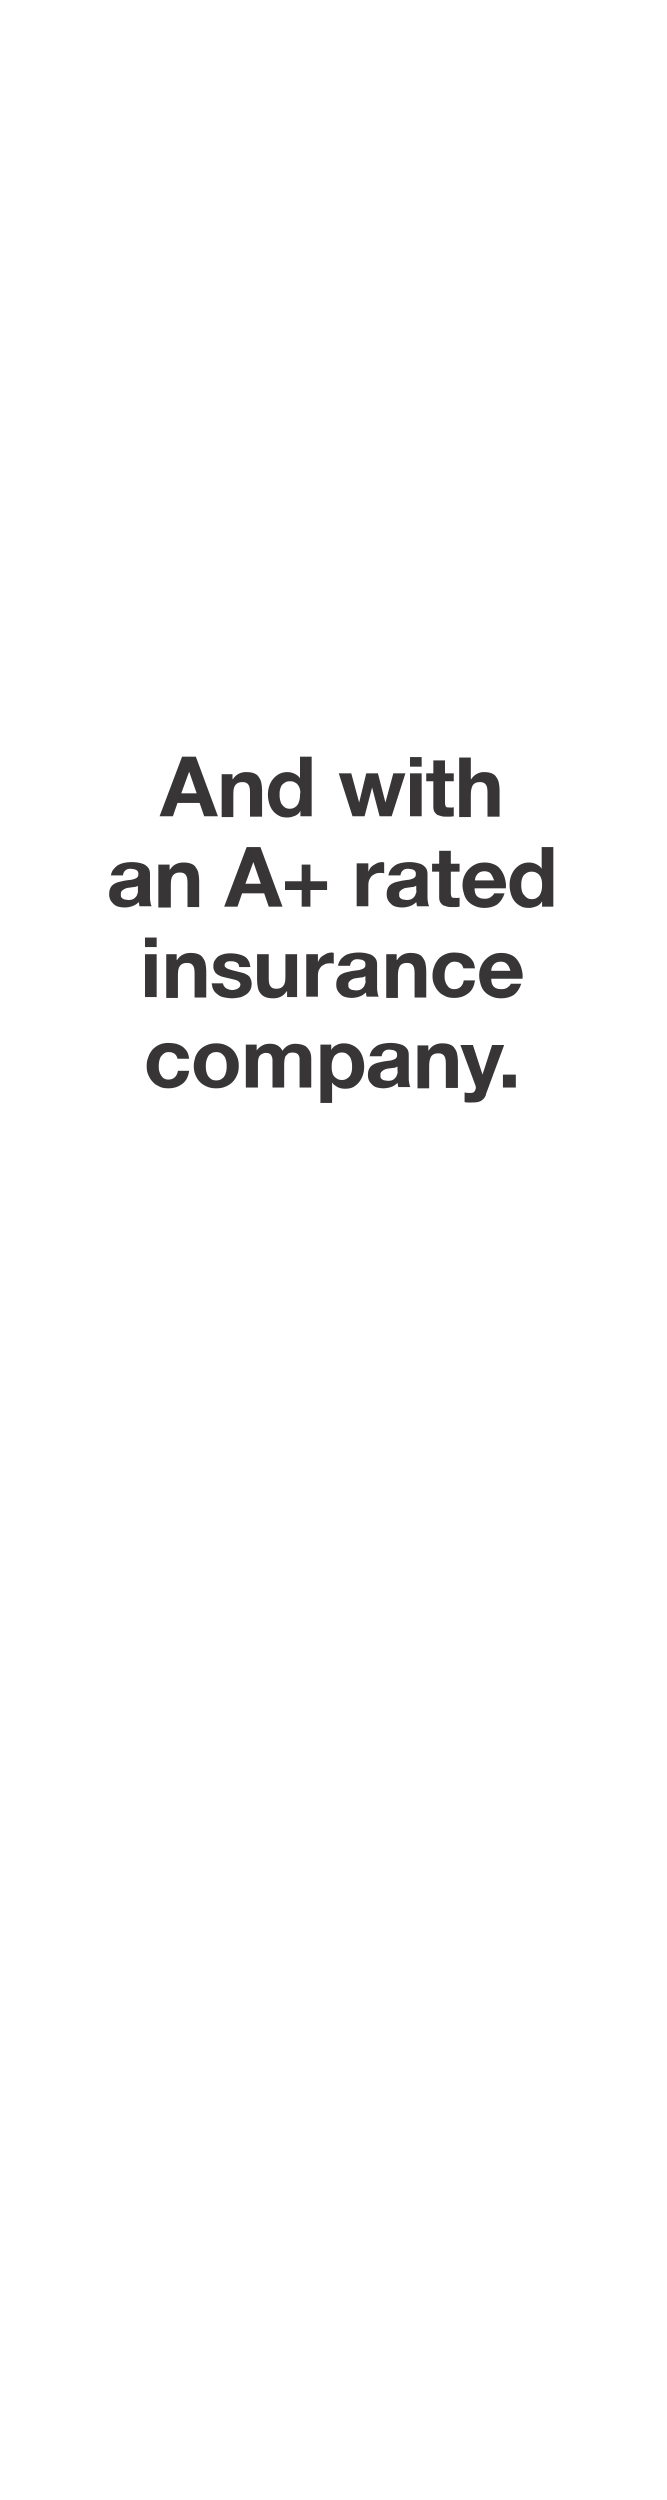
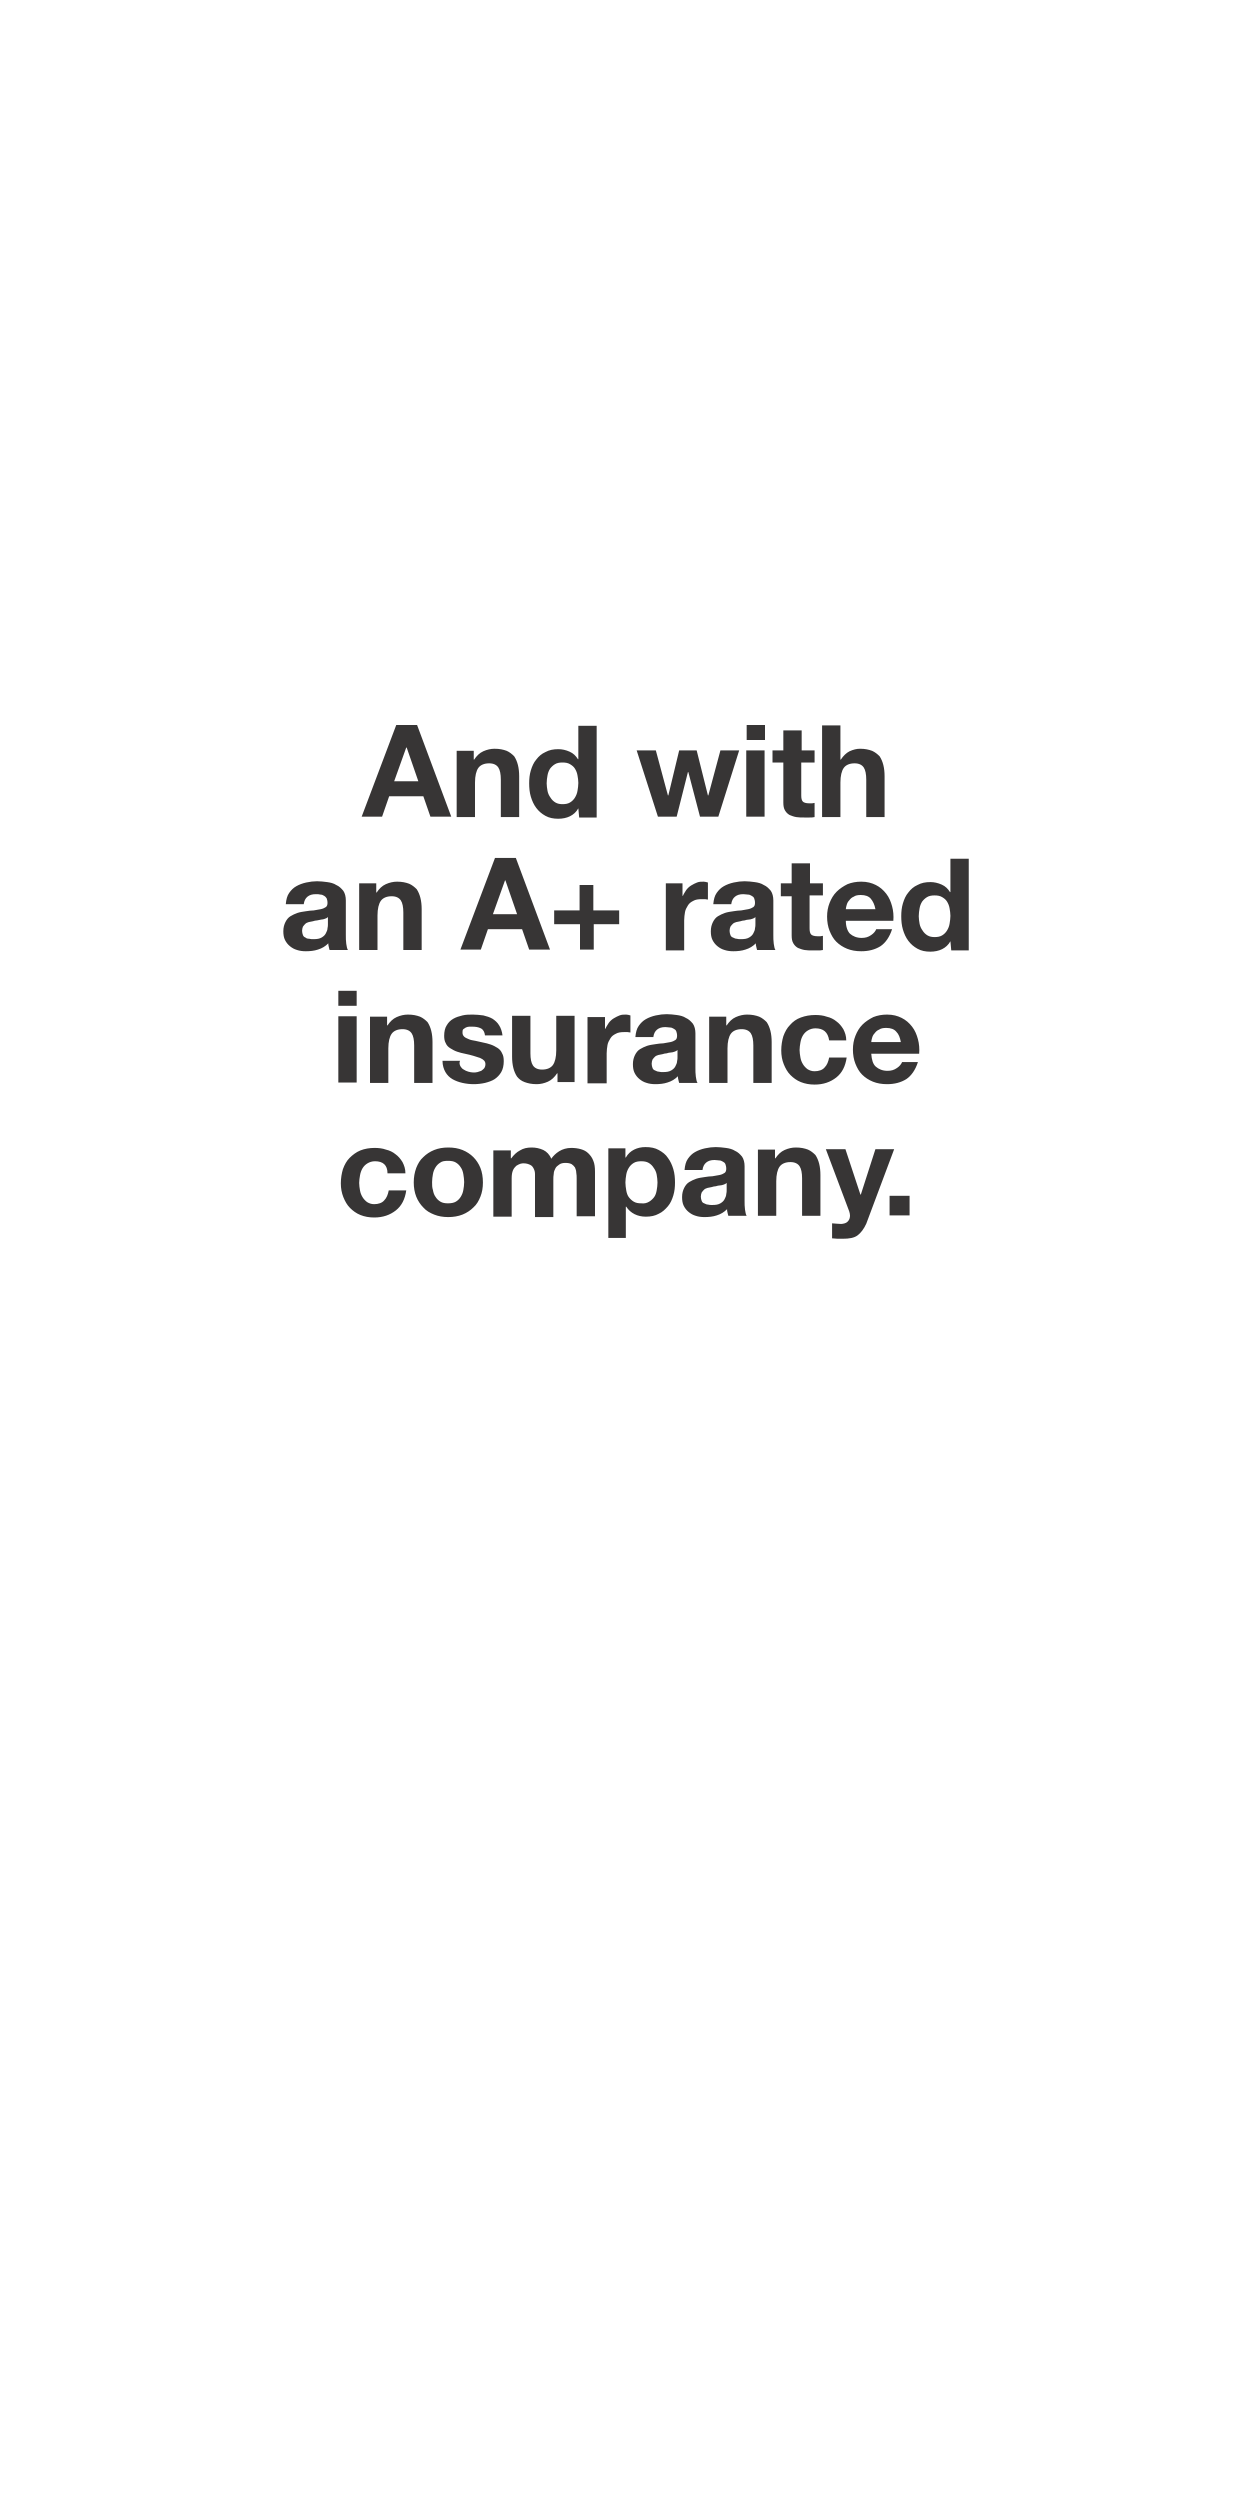
- <svg xmlns="http://www.w3.org/2000/svg" id="Layer_1" viewBox="0 0 160 600">
+ <svg xmlns="http://www.w3.org/2000/svg" id="Layer_1" viewBox="0 0 300 600">
  <style>.st0{fill:#373535}</style>
-   <path class="st0" d="M47 181.6l5.3 14.3H49l-1.1-3.2h-5.3l-1.1 3.2h-3.2l5.4-14.3H47zm.2 8.8l-1.8-5.2-1.9 5.2h3.7zM55.8 185.6v1.4h.1c.4-.6.8-1 1.4-1.3.6-.3 1.2-.4 1.8-.4.8 0 1.4.1 1.9.3.5.2.9.5 1.1.9.3.4.5.8.6 1.3s.2 1.1.2 1.8v6.4H60v-5.8c0-.9-.1-1.5-.4-1.9-.3-.4-.7-.6-1.4-.6-.8 0-1.3.2-1.7.7s-.5 1.2-.5 2.3v5.4h-2.8v-10.3h2.6zM72.1 194.6c-.3.6-.8 1-1.3 1.2-.5.2-1.1.4-1.8.4-.8 0-1.5-.1-2-.4-.6-.3-1.1-.7-1.5-1.2-.4-.5-.7-1.1-.9-1.8-.2-.7-.3-1.4-.3-2.1 0-.7.1-1.4.3-2 .2-.6.5-1.2.9-1.7s.9-.9 1.4-1.2c.6-.3 1.2-.5 2-.5.6 0 1.2.1 1.8.4.6.3 1 .6 1.3 1.1v-5.2h2.8v14.3h-2.7v-1.3zm-.1-5.1c-.1-.4-.2-.7-.4-1-.2-.3-.4-.5-.8-.7-.3-.2-.7-.3-1.2-.3s-.9.1-1.2.3c-.3.2-.6.4-.8.7s-.3.7-.4 1c-.1.4-.1.8-.1 1.2 0 .4 0 .8.1 1.2.1.4.2.8.4 1.1.2.3.5.6.8.8.3.2.7.3 1.1.3.5 0 .9-.1 1.2-.3.3-.2.6-.4.8-.8.2-.3.3-.7.4-1.1s.1-.8.1-1.2c.1-.4.1-.8 0-1.2zM91.1 195.9l-1.8-6.9-1.8 6.9h-2.9l-3.3-10.3h3l1.9 7 1.7-7h2.8l1.8 7 1.9-7h2.9L94 195.9h-2.9zM98.4 184v-2.3h2.8v2.3h-2.8zm2.8 1.6v10.3h-2.8v-10.3h2.8zM108.9 185.6v1.9h-2.1v5.1c0 .5.1.8.2 1 .2.2.5.2 1 .2h.5c.1 0 .3 0 .4-.1v2.2c-.2 0-.5.1-.8.1h-.9c-.4 0-.9 0-1.2-.1-.4-.1-.7-.2-1-.3-.3-.2-.5-.4-.7-.7-.2-.3-.3-.7-.3-1.3v-6.1h-1.7v-1.9h1.7v-3.1h2.8v3.1h2.1zM113 181.6v5.4h.1c.4-.6.8-1 1.4-1.3.6-.3 1.1-.4 1.6-.4.8 0 1.4.1 1.9.3.5.2.9.5 1.1.9.3.4.5.8.6 1.3.1.5.2 1.1.2 1.8v6.4H117v-5.8c0-.9-.1-1.5-.4-1.9s-.7-.6-1.4-.6c-.8 0-1.3.2-1.7.7-.3.5-.5 1.2-.5 2.3v5.4h-2.8v-14.3h2.8z" />
+   <path class="st0" d="M100.1 174l8.2 22h-5l-1.7-4.9h-8.2l-1.7 4.9h-4.9l8.3-22h5zm.3 13.5l-2.8-8.1h-.1l-2.9 8.1h5.8zM113.7 180.1v2.2h.1c.6-.9 1.3-1.6 2.2-2 .9-.4 1.8-.6 2.7-.6 1.2 0 2.1.2 2.9.5.7.3 1.3.8 1.8 1.3.4.6.7 1.3.9 2.1.2.8.3 1.7.3 2.7v9.8h-4.4v-9c0-1.3-.2-2.3-.6-2.9-.4-.6-1.1-1-2.2-1-1.2 0-2.1.4-2.6 1.1-.5.7-.8 1.9-.8 3.5v8.3h-4.4v-15.9h4.1zM138.8 194c-.5.9-1.2 1.5-2 1.9s-1.8.6-2.8.6c-1.2 0-2.2-.2-3.1-.7-.9-.5-1.6-1.1-2.2-1.9-.6-.8-1-1.7-1.3-2.7-.3-1-.4-2.1-.4-3.2s.1-2.1.4-3.1c.3-1 .7-1.9 1.3-2.6.6-.8 1.3-1.4 2.2-1.8.9-.5 1.9-.7 3.1-.7.9 0 1.8.2 2.7.6.9.4 1.5 1 2 1.8h.1v-8h4.4v22H139l-.2-2.2zm-.2-7.9c-.1-.6-.3-1.1-.6-1.6s-.7-.8-1.2-1.1c-.5-.3-1.1-.4-1.8-.4s-1.3.1-1.8.4-.9.7-1.2 1.1c-.3.5-.5 1-.6 1.6-.1.6-.2 1.2-.2 1.9 0 .6.1 1.2.2 1.8.1.6.4 1.2.7 1.6.3.5.7.9 1.2 1.2.5.3 1.1.4 1.7.4.7 0 1.3-.1 1.8-.4.5-.3.9-.7 1.2-1.2.3-.5.5-1 .6-1.6.1-.6.2-1.3.2-1.9s-.1-1.2-.2-1.8zM168 196l-2.8-10.7h-.1l-2.7 10.7h-4.5l-5.1-15.9h4.6l2.9 10.8h.1l2.6-10.8h4.2l2.7 10.8h.1l2.9-10.8h4.5l-5 15.9H168zM179.2 177.6V174h4.4v3.6h-4.4zm4.3 2.5V196h-4.4v-15.9h4.4zM195.5 180.1v2.9h-3.2v7.9c0 .7.1 1.2.4 1.5.2.2.7.4 1.5.4h.7c.2 0 .4-.1.6-.1v3.4c-.4.1-.8.1-1.2.1H193c-.7 0-1.3 0-1.9-.1-.6-.1-1.1-.3-1.6-.5-.5-.3-.8-.6-1.1-1.1-.3-.5-.4-1.1-.4-1.9V183h-2.6v-2.9h2.6v-4.8h4.4v4.8h3.1zM201.7 174v8.3h.1c.6-.9 1.3-1.6 2.1-2 .9-.4 1.7-.6 2.5-.6 1.2 0 2.1.2 2.9.5.7.3 1.3.8 1.8 1.3.4.6.7 1.3.9 2.1.2.8.3 1.7.3 2.7v9.8h-4.4v-9c0-1.3-.2-2.3-.6-2.9s-1.1-1-2.2-1c-1.2 0-2.1.4-2.6 1.1-.5.7-.8 1.9-.8 3.5v8.3h-4.4v-22h4.4z" />
  <g>
-     <path class="st0" d="M26.6 210.5c0-.7.2-1.2.5-1.7.3-.4.7-.8 1.1-1.1.5-.3 1-.5 1.5-.6.6-.1 1.1-.2 1.7-.2.5 0 1 0 1.6.1s1 .2 1.5.4c.4.2.8.5 1.1.9.3.4.4.9.4 1.5v5.4c0 .5 0 .9.1 1.3s.1.7.3 1h-2.9c-.1-.2-.1-.3-.1-.5s-.1-.3-.1-.5c-.5.5-1 .8-1.6 1s-1.2.3-1.9.3c-.5 0-1-.1-1.4-.2s-.8-.3-1.1-.6c-.3-.3-.6-.6-.8-1-.2-.4-.3-.8-.3-1.4 0-.6.1-1.1.3-1.5.2-.4.5-.7.8-.9.3-.2.7-.4 1.1-.5s.8-.2 1.3-.3c.4-.1.8-.1 1.3-.2.4 0 .8-.1 1.1-.2.3-.1.6-.2.8-.4.2-.2.3-.4.3-.7 0-.3 0-.6-.1-.7-.1-.2-.2-.3-.4-.4-.2-.1-.4-.2-.6-.2-.2 0-.5-.1-.7-.1-.6 0-1 .1-1.3.4-.3.2-.5.6-.6 1.2h-2.9zm6.5 2.1c-.1.1-.3.2-.5.2-.2.1-.4.1-.6.1-.2 0-.4.1-.7.1-.2 0-.5.1-.7.1-.2 0-.4.1-.6.2s-.4.2-.5.3c-.2.1-.3.3-.4.4-.1.2-.1.4-.1.7 0 .3 0 .5.1.6.1.2.2.3.4.4s.3.2.6.2c.2 0 .4.1.7.1.6 0 1-.1 1.3-.3.3-.2.5-.4.7-.7.1-.3.2-.5.3-.8v-1.6zM40.7 207.3v1.4h.1c.4-.6.8-1 1.4-1.3.6-.3 1.2-.4 1.8-.4.8 0 1.4.1 1.9.3.5.2.9.5 1.1.9.3.4.5.8.6 1.3s.2 1.1.2 1.8v6.4H45v-5.8c0-.9-.1-1.5-.4-1.9-.3-.4-.7-.6-1.4-.6-.8 0-1.3.2-1.7.7s-.5 1.2-.5 2.3v5.4h-3v-10.3h2.7zM62.5 203.3l5.3 14.3h-3.3l-1.1-3.2h-5.3l-1.1 3.2h-3.2l5.4-14.3h3.3zm.1 8.8l-1.8-5.2-1.9 5.2h3.7zM78.5 211.5v2.1h-4v4h-2.1v-4h-4v-2.1h4v-4h2.1v4h4zM88.4 207.3v1.9c.1-.3.3-.6.5-.9.2-.3.5-.5.8-.7.3-.2.6-.3.9-.5.3-.1.7-.2 1-.2.2 0 .4 0 .6.1v2.6c-.1 0-.3-.1-.5-.1h-.5c-.5 0-1 .1-1.3.3-.4.2-.7.4-.9.7-.2.3-.4.6-.5 1-.1.4-.1.8-.1 1.3v4.7h-2.8v-10.3h2.8zM93.2 210.5c0-.7.2-1.2.5-1.7s.7-.8 1.1-1.1 1-.5 1.5-.6c.6-.1 1.1-.2 1.7-.2.5 0 1 0 1.6.1.5.1 1 .2 1.5.4.4.2.8.5 1.1.9.3.4.4.9.4 1.5v5.4c0 .5 0 .9.1 1.3s.1.7.3 1h-2.9c-.1-.2-.1-.3-.1-.5s-.1-.3-.1-.5c-.5.5-1 .8-1.6 1s-1.2.3-1.9.3c-.5 0-1-.1-1.4-.2s-.8-.3-1.1-.6c-.3-.3-.6-.6-.8-1s-.3-.8-.3-1.4c0-.6.1-1.1.3-1.5.2-.4.5-.7.8-.9.3-.2.7-.4 1.1-.5s.8-.2 1.3-.3c.4-.1.8-.1 1.3-.2.4 0 .8-.1 1.1-.2.3-.1.6-.2.8-.4s.3-.4.3-.7c0-.3 0-.6-.1-.7-.1-.2-.2-.3-.4-.4-.2-.1-.4-.2-.6-.2-.2 0-.5-.1-.7-.1-.6 0-1 .1-1.3.4-.3.2-.5.6-.6 1.2h-2.9zm6.6 2.1c-.1.1-.3.2-.4.2-.2.1-.4.1-.6.1-.2 0-.4.1-.7.1-.2 0-.5.1-.7.1-.2 0-.4.1-.6.2-.2.1-.4.2-.5.3l-.4.4c-.1.2-.1.4-.1.7 0 .3 0 .5.1.6.1.2.2.3.4.4s.3.2.6.2c.2 0 .4.1.7.1.6 0 1-.1 1.3-.3.3-.2.5-.4.7-.7.1-.3.2-.5.3-.8s0-.5 0-.6v-1zM110.3 207.3v1.9h-2.1v5.1c0 .5.1.8.2 1 .2.2.5.2 1 .2h.5c.1 0 .3 0 .4-.1v2.2c-.2 0-.5.1-.8.1h-.9c-.4 0-.9 0-1.2-.1-.4-.1-.7-.2-1-.3-.3-.2-.5-.4-.7-.7-.2-.3-.3-.7-.3-1.3v-6.1h-1.7v-1.9h1.7v-3.1h2.8v3.1h2.1zM114.5 215.1c.4.4 1 .6 1.8.6.6 0 1.1-.1 1.5-.4.4-.3.7-.6.8-.9h2.5c-.4 1.2-1 2.1-1.8 2.7-.8.5-1.8.8-3 .8-.8 0-1.5-.1-2.2-.4-.7-.3-1.2-.6-1.7-1.1-.5-.5-.8-1.1-1-1.7-.2-.7-.4-1.4-.4-2.2 0-.8.1-1.5.4-2.2s.6-1.2 1.1-1.7 1-.9 1.7-1.2c.6-.3 1.4-.4 2.2-.4.9 0 1.6.2 2.3.5.7.3 1.2.8 1.6 1.4.4.6.7 1.2.9 2s.3 1.5.2 2.3h-7.5c0 .9.2 1.5.6 1.9zm3.3-5.4c-.3-.4-.9-.6-1.5-.6-.5 0-.8.1-1.1.2-.3.2-.5.3-.7.6-.2.2-.3.5-.4.7-.1.3-.1.5-.1.7h4.6c-.3-.7-.5-1.2-.8-1.6zM130.1 216.3c-.3.6-.8 1-1.3 1.2s-1.2.4-1.8.4c-.8 0-1.5-.1-2-.4-.6-.3-1.1-.7-1.5-1.2-.4-.5-.7-1.1-.9-1.8-.2-.7-.3-1.4-.3-2.1 0-.7.1-1.4.3-2 .2-.6.5-1.2.9-1.7s.9-.9 1.4-1.2c.6-.3 1.2-.5 2-.5.6 0 1.2.1 1.8.4.6.3 1 .6 1.3 1.1v-5.2h2.8v14.3h-2.7v-1.3zm-.1-5.1c-.1-.4-.2-.7-.4-1-.2-.3-.4-.5-.8-.7-.3-.2-.7-.3-1.2-.3s-.9.1-1.2.3c-.3.2-.6.4-.8.7-.2.3-.3.7-.4 1-.1.4-.1.8-.1 1.2 0 .4 0 .8.1 1.2.1.4.2.8.5 1.1.2.3.5.6.8.8s.7.3 1.1.3c.5 0 .9-.1 1.2-.3.3-.2.6-.4.8-.8.2-.3.3-.7.4-1.1s.1-.8.1-1.2c0-.4 0-.8-.1-1.2z" />
+     <path class="st0" d="M68.6 216.9c.1-1 .3-1.9.8-2.6.5-.7 1-1.2 1.7-1.6.7-.4 1.5-.7 2.4-.9.9-.2 1.8-.3 2.6-.3s1.6.1 2.4.2c.8.1 1.6.3 2.2.7.7.3 1.2.8 1.7 1.4.4.6.6 1.4.6 2.3v8.3c0 .7 0 1.4.1 2.1.1.7.2 1.2.4 1.5h-4.4c-.1-.2-.1-.5-.2-.8-.1-.3-.1-.5-.1-.8-.7.7-1.5 1.2-2.5 1.5-.9.3-1.9.4-2.9.4-.8 0-1.5-.1-2.1-.3-.7-.2-1.2-.5-1.7-.9s-.9-.9-1.2-1.5c-.3-.6-.4-1.3-.4-2.1 0-.9.2-1.6.5-2.2.3-.6.7-1.1 1.2-1.4.5-.3 1.1-.6 1.7-.8.6-.2 1.3-.3 2-.4.7-.1 1.3-.2 1.9-.2.6-.1 1.2-.2 1.7-.3.5-.1.9-.3 1.2-.5.3-.2.4-.6.4-1 0-.5-.1-.8-.2-1.1-.2-.3-.4-.5-.6-.6-.3-.2-.6-.3-.9-.3-.3-.1-.7-.1-1.1-.1-.9 0-1.5.2-2 .6s-.8 1-.9 1.8h-4.3zm10.1 3.2c-.2.2-.4.3-.7.4-.3.1-.6.2-.9.2-.3.1-.7.1-1 .2-.3 0-.7.1-1 .2-.3.1-.7.1-1 .2-.3.1-.6.2-.8.4-.2.2-.4.4-.6.7-.1.3-.2.6-.2 1s.1.7.2 1c.1.3.3.5.6.6.2.2.5.3.9.3.3.1.7.1 1 .1.9 0 1.5-.1 2-.4.5-.3.8-.6 1-1 .2-.4.4-.8.4-1.2.1-.4.1-.7.1-1v-1.7zM90.3 212v2.2h.1c.6-.9 1.3-1.6 2.2-2 .9-.4 1.8-.6 2.7-.6 1.2 0 2.1.2 2.9.5.7.3 1.3.8 1.8 1.3.4.6.7 1.3.9 2.1.2.8.3 1.7.3 2.7v9.8h-4.4v-9c0-1.3-.2-2.3-.6-2.9-.4-.6-1.1-1-2.2-1-1.2 0-2.1.4-2.6 1.1-.5.7-.8 1.9-.8 3.5v8.3h-4.4v-16h4.1zM123.8 205.9l8.2 22h-5l-1.7-4.9h-8.2l-1.7 4.9h-4.9l8.3-22h5zm.3 13.5l-2.8-8.1h-.1l-2.9 8.1h5.8zM148.6 218.5v3.3h-6.1v6.1h-3.3v-6.1H133v-3.3h6.1v-6.1h3.3v6.1h6.2zM163.8 212v3h.1c.2-.5.5-.9.8-1.4.3-.4.7-.8 1.2-1.1.5-.3.9-.5 1.4-.7.5-.2 1-.2 1.6-.2.3 0 .6.1 1 .2v4.1c-.2 0-.5-.1-.7-.1h-.8c-.8 0-1.5.1-2 .4-.6.3-1 .6-1.3 1.1s-.6 1-.7 1.6c-.1.6-.2 1.3-.2 2v7.2h-4.4V212h4zM171.2 216.9c.1-1 .3-1.9.8-2.6.5-.7 1-1.2 1.7-1.6.7-.4 1.5-.7 2.4-.9s1.8-.3 2.6-.3 1.6.1 2.4.2c.8.1 1.6.3 2.2.7.7.3 1.2.8 1.7 1.4.4.6.6 1.4.6 2.3v8.3c0 .7 0 1.4.1 2.1.1.7.2 1.2.4 1.5h-4.4c-.1-.2-.1-.5-.2-.8-.1-.3-.1-.5-.1-.8-.7.7-1.5 1.2-2.5 1.5-.9.3-1.9.4-2.9.4-.8 0-1.5-.1-2.1-.3-.7-.2-1.2-.5-1.7-.9s-.9-.9-1.2-1.5c-.3-.6-.4-1.3-.4-2.1 0-.9.2-1.6.5-2.2.3-.6.7-1.1 1.2-1.4.5-.3 1.1-.6 1.7-.8.6-.2 1.3-.3 2-.4.7-.1 1.3-.2 1.9-.2.6-.1 1.2-.2 1.7-.3.5-.1.9-.3 1.2-.5.3-.2.4-.6.4-1 0-.5-.1-.8-.2-1.1s-.4-.5-.6-.6c-.3-.2-.6-.3-.9-.3s-.7-.1-1.1-.1c-.9 0-1.5.2-2 .6-.5.4-.8 1-.9 1.8h-4.3zm10.1 3.2c-.2.2-.4.3-.7.4-.3.1-.6.2-.9.2s-.7.1-1 .2c-.3 0-.7.1-1 .2-.3.1-.7.1-1 .2-.3.1-.6.2-.8.4s-.4.4-.6.7c-.1.3-.2.6-.2 1s.1.7.2 1c.1.3.3.5.6.6s.5.3.9.3c.3.1.7.1 1 .1.9 0 1.5-.1 2-.4.5-.3.8-.6 1-1 .2-.4.4-.8.4-1.2.1-.4.1-.7.1-1v-1.7zM197.5 212v2.9h-3.2v7.9c0 .7.1 1.2.4 1.5.2.2.7.4 1.5.4h.7c.2 0 .4-.1.6-.1v3.4c-.4.1-.8.1-1.2.1H195c-.7 0-1.3 0-1.9-.1-.6-.1-1.1-.3-1.6-.5-.5-.3-.8-.6-1.1-1.1-.3-.5-.4-1.1-.4-1.9v-9.4h-2.6V212h2.6v-4.8h4.4v4.8h3.1zM204 224.1c.7.6 1.6 1 2.8 1 .9 0 1.6-.2 2.3-.7.6-.4 1-.9 1.2-1.4h3.8c-.6 1.9-1.6 3.3-2.8 4.1-1.3.8-2.8 1.2-4.6 1.2-1.3 0-2.4-.2-3.4-.6-1-.4-1.9-1-2.6-1.7-.7-.7-1.2-1.6-1.6-2.6-.4-1-.6-2.2-.6-3.4 0-1.2.2-2.3.6-3.3.4-1 .9-1.9 1.7-2.7.7-.7 1.6-1.3 2.6-1.8 1-.4 2.1-.6 3.3-.6 1.4 0 2.5.3 3.5.8s1.8 1.2 2.5 2.1 1.1 1.9 1.4 3c.3 1.1.4 2.3.3 3.5H203c0 1.4.4 2.5 1 3.1zm5-8.4c-.5-.6-1.3-.9-2.4-.9-.7 0-1.3.1-1.7.4-.5.2-.8.5-1.1.9-.3.3-.5.7-.6 1.1s-.2.7-.2 1h7.1c-.2-1.1-.6-1.9-1.1-2.5zM228.1 225.9c-.5.9-1.2 1.5-2 1.9-.8.4-1.8.6-2.8.6-1.2 0-2.2-.2-3.1-.7s-1.6-1.1-2.2-1.9c-.6-.8-1-1.7-1.3-2.7-.3-1-.4-2.1-.4-3.2s.1-2.1.4-3.1c.3-1 .7-1.9 1.3-2.6.6-.8 1.3-1.4 2.2-1.8.9-.5 1.9-.7 3.1-.7.9 0 1.8.2 2.7.6.9.4 1.5 1 2 1.8h.1v-8h4.4v22h-4.2l-.2-2.2zm-.2-7.9c-.1-.6-.3-1.1-.6-1.6s-.7-.8-1.2-1.1c-.5-.3-1.1-.4-1.8-.4s-1.3.1-1.8.4c-.5.3-.9.7-1.2 1.1-.3.5-.5 1-.6 1.6-.1.6-.2 1.2-.2 1.9 0 .6.1 1.2.2 1.8.1.6.4 1.2.7 1.6.3.5.7.9 1.2 1.2.5.3 1.1.4 1.7.4.7 0 1.3-.1 1.8-.4s.9-.7 1.2-1.2c.3-.5.5-1 .6-1.6.1-.6.2-1.3.2-1.9s-.1-1.2-.2-1.8z" />
  </g>
  <g>
-     <path class="st0" d="M34.8 227.4V225h2.8v2.3h-2.8zm2.8 1.6v10.3h-2.8V229h2.8zM42.4 229v1.4h.1c.4-.6.8-1 1.4-1.3.6-.3 1.2-.4 1.8-.4.8 0 1.4.1 1.9.3.5.2.9.5 1.1.9.3.4.5.8.6 1.3s.2 1.1.2 1.8v6.4h-2.8v-5.8c0-.9-.1-1.5-.4-1.9-.3-.4-.7-.6-1.4-.6-.8 0-1.3.2-1.7.7s-.5 1.2-.5 2.3v5.4h-2.8V229h2.5zM53.8 236.7c.1.2.3.4.5.5.2.1.4.2.7.3.3.1.5.1.8.1.2 0 .4 0 .6-.1.2 0 .4-.1.6-.2.2-.1.3-.2.5-.4.1-.2.2-.4.2-.6 0-.4-.3-.7-.8-1-.6-.2-1.4-.4-2.4-.6l-1.2-.3c-.4-.1-.7-.3-1.1-.5-.3-.2-.6-.5-.7-.8-.2-.3-.3-.7-.3-1.1 0-.7.1-1.2.4-1.6.3-.4.6-.8 1-1 .4-.2.9-.4 1.4-.5.5-.1 1.1-.1 1.6-.1s1.1.1 1.6.2 1 .3 1.4.5.8.6 1 1c.3.4.4 1 .5 1.6h-2.7c0-.5-.2-.9-.6-1.1-.4-.2-.8-.3-1.3-.3H55c-.2 0-.4.1-.5.1-.2.1-.3.2-.4.3-.1.1-.2.3-.2.5 0 .3.1.5.3.6.2.2.4.3.7.4.3.1.6.2 1 .3l1.2.3 1.2.3c.4.1.7.3 1.1.5.3.2.6.5.7.8s.3.7.3 1.2c0 .7-.1 1.2-.4 1.7-.3.5-.6.8-1.1 1.1s-.9.5-1.5.6c-.6.1-1.1.2-1.7.2-.6 0-1.2-.1-1.8-.2-.6-.1-1.1-.3-1.5-.6s-.8-.6-1.1-1.1-.4-1-.5-1.7h2.7c.1.3.1.5.3.7zM68.9 239.3v-1.4h-.1c-.4.6-.8 1-1.4 1.3-.6.3-1.2.4-1.8.4-.8 0-1.4-.1-1.9-.3-.5-.2-.9-.5-1.2-.9-.3-.4-.5-.8-.6-1.3-.1-.5-.2-1.1-.2-1.8V229h2.8v5.8c0 .9.1 1.5.4 1.9s.7.6 1.4.6c.8 0 1.3-.2 1.7-.7s.5-1.2.5-2.3V229h2.8v10.3h-2.4zM76.3 229v1.9c.1-.3.3-.6.5-.9.2-.3.5-.5.8-.7.3-.2.6-.3.9-.5.3-.1.7-.2 1-.2.2 0 .4 0 .6.1v2.6c-.1 0-.3-.1-.5-.1h-.5c-.5 0-1 .1-1.3.3-.4.2-.7.4-.9.7-.2.3-.4.6-.5 1-.1.4-.1.8-.1 1.3v4.7h-2.8V229h2.8zM81.1 232.2c0-.7.2-1.2.5-1.7s.7-.8 1.1-1.1 1-.5 1.5-.6c.6-.1 1.1-.2 1.7-.2.5 0 1 0 1.6.1.5.1 1 .2 1.5.4.4.2.8.5 1.1.9.3.4.4.9.4 1.5v5.4c0 .5 0 .9.1 1.3s.1.7.3 1H88c-.1-.2-.1-.3-.1-.5s-.1-.3-.1-.5c-.5.5-1 .8-1.6 1s-1.2.3-1.9.3c-.5 0-1-.1-1.4-.2s-.8-.3-1.1-.6c-.3-.3-.6-.6-.8-1s-.3-.8-.3-1.4c0-.6.1-1.1.3-1.5.2-.4.5-.7.8-.9.3-.2.7-.4 1.1-.5s.8-.2 1.3-.3c.4-.1.8-.1 1.3-.2.4 0 .8-.1 1.1-.2.3-.1.6-.2.8-.4s.3-.4.3-.7c0-.3 0-.6-.1-.7-.1-.2-.2-.3-.4-.4-.2-.1-.4-.2-.6-.2-.2 0-.5-.1-.7-.1-.6 0-1 .1-1.3.4-.3.2-.5.6-.6 1.2h-2.9zm6.5 2.1c-.1.1-.3.2-.4.2-.2.1-.4.1-.6.1-.2 0-.4.1-.7.1-.2 0-.5.1-.7.1-.2 0-.4.1-.6.2-.2.1-.4.2-.5.3l-.4.4c-.1.2-.1.4-.1.7 0 .3 0 .5.1.6.1.2.2.3.4.4s.3.2.6.2c.2 0 .4.1.7.1.6 0 1-.1 1.3-.3.3-.2.5-.4.7-.7.1-.3.2-.5.3-.8s0-.5 0-.6v-1zM95.2 229v1.4h.1c.4-.6.8-1 1.4-1.3.6-.3 1.2-.4 1.8-.4.8 0 1.4.1 1.9.3.5.2.9.5 1.1.9.3.4.5.8.6 1.3.1.5.2 1.1.2 1.8v6.4h-2.8v-5.8c0-.9-.1-1.5-.4-1.9s-.7-.6-1.4-.6c-.8 0-1.3.2-1.7.7-.3.5-.5 1.2-.5 2.3v5.4h-2.8V229h2.5zM109.1 230.8c-.5 0-.8.1-1.1.3-.3.2-.6.5-.8.8-.2.3-.3.7-.4 1.1-.1.4-.1.8-.1 1.2 0 .4 0 .8.1 1.1s.2.7.4 1c.2.3.4.6.7.8.3.2.7.3 1.1.3.7 0 1.2-.2 1.6-.6.4-.4.6-.9.7-1.5h2.7c-.2 1.4-.7 2.4-1.6 3.1-.9.7-2 1.1-3.4 1.1-.8 0-1.5-.1-2.1-.4-.6-.3-1.2-.6-1.6-1.1-.5-.5-.8-1-1.1-1.7-.3-.6-.4-1.4-.4-2.1 0-.8.1-1.5.4-2.2.2-.7.6-1.3 1-1.8s1-.9 1.7-1.2c.7-.3 1.4-.4 2.2-.4.6 0 1.2.1 1.8.2.6.2 1.1.4 1.5.7.4.3.8.7 1.1 1.2.3.5.4 1.1.5 1.7h-2.8c-.2-1-.9-1.6-2.1-1.6zM118.5 236.8c.4.4 1 .6 1.8.6.6 0 1.1-.1 1.5-.4.4-.3.7-.6.8-.9h2.5c-.4 1.2-1 2.1-1.8 2.7-.8.5-1.8.8-3 .8-.8 0-1.5-.1-2.2-.4-.7-.3-1.2-.6-1.7-1.1-.5-.5-.8-1.1-1-1.7-.2-.7-.4-1.4-.4-2.2 0-.8.1-1.5.4-2.2s.6-1.2 1.1-1.7 1-.9 1.7-1.2c.6-.3 1.4-.4 2.2-.4.9 0 1.6.2 2.3.5.7.3 1.2.8 1.6 1.4.4.6.7 1.2.9 2s.3 1.5.2 2.3h-7.5c0 .9.2 1.5.6 1.9zm3.2-5.4c-.3-.4-.9-.6-1.5-.6-.5 0-.8.1-1.1.2-.3.2-.5.3-.7.6-.2.2-.3.5-.4.7-.1.3-.1.5-.1.7h4.6c-.2-.7-.4-1.2-.8-1.6z" />
+     <path class="st0" d="M81.2 241.4v-3.6h4.4v3.6h-4.4zm4.4 2.5v15.9h-4.4v-15.9h4.4zM92.9 243.9v2.2h.1c.6-.9 1.3-1.6 2.2-2 .9-.4 1.8-.6 2.7-.6 1.2 0 2.1.2 2.9.5.7.3 1.3.8 1.8 1.3.4.6.7 1.3.9 2.1.2.8.3 1.7.3 2.7v9.8h-4.4v-9c0-1.3-.2-2.3-.6-2.9-.4-.6-1.1-1-2.2-1-1.2 0-2.1.4-2.6 1.1-.5.7-.8 1.9-.8 3.5v8.3h-4.4V244h4.1zM110.5 255.9c.2.3.4.6.8.8.3.2.7.4 1.1.5.4.1.8.2 1.2.2.3 0 .6 0 1-.1l.9-.3c.3-.2.5-.4.7-.6.2-.3.3-.6.3-1 0-.7-.4-1.1-1.3-1.5-.9-.3-2.1-.7-3.6-1-.6-.1-1.3-.3-1.9-.5-.6-.2-1.1-.5-1.6-.8-.5-.3-.9-.7-1.1-1.2-.3-.5-.4-1.1-.4-1.8 0-1 .2-1.9.6-2.5.4-.7.9-1.2 1.6-1.6.7-.4 1.4-.6 2.2-.8.8-.2 1.7-.2 2.5-.2s1.7.1 2.5.2c.8.2 1.5.4 2.2.8.6.4 1.2.9 1.6 1.6.4.6.7 1.5.8 2.4h-4.2c-.1-.8-.4-1.4-1-1.7-.6-.3-1.3-.4-2-.4h-.8c-.3 0-.5.1-.8.2-.2.1-.4.3-.6.4-.2.2-.2.5-.2.8 0 .4.1.7.4 1s.7.4 1.1.6 1 .3 1.6.4c.6.1 1.2.3 1.8.4.6.1 1.3.3 1.9.5.6.2 1.1.5 1.6.8.5.3.9.8 1.1 1.3.3.5.4 1.1.4 1.9 0 1-.2 1.9-.6 2.6-.4.7-1 1.3-1.6 1.7s-1.5.7-2.3.9c-.9.2-1.8.3-2.7.3-.9 0-1.8-.1-2.7-.3-.9-.2-1.7-.5-2.4-.9s-1.3-1-1.7-1.7c-.4-.7-.7-1.6-.7-2.7h4.2c-.2.5-.1.9.1 1.3zM133.8 259.8v-2.2h-.1c-.6.9-1.3 1.6-2.2 2-.9.4-1.8.6-2.7.6-1.2 0-2.1-.2-2.9-.5s-1.3-.7-1.8-1.3c-.4-.6-.7-1.3-.9-2.1s-.3-1.7-.3-2.7v-9.8h4.4v9c0 1.3.2 2.3.6 2.9.4.6 1.1 1 2.2 1 1.2 0 2.1-.4 2.6-1.1.5-.7.8-1.9.8-3.5v-8.3h4.4v15.9h-4.1zM145.2 243.9v3h.1c.2-.5.5-.9.8-1.4.3-.4.7-.8 1.2-1.1.5-.3.9-.5 1.4-.7.5-.2 1-.2 1.6-.2.3 0 .6.1 1 .2v4.1c-.2 0-.5-.1-.7-.1h-.8c-.8 0-1.5.1-2 .4-.6.3-1 .6-1.3 1.1s-.6 1-.7 1.6c-.1.6-.2 1.3-.2 2v7.2H141v-15.9h4.2zM152.5 248.8c.1-1 .3-1.9.8-2.6.5-.7 1-1.2 1.7-1.6.7-.4 1.5-.7 2.4-.9s1.8-.3 2.6-.3 1.6.1 2.4.2c.8.1 1.6.3 2.2.7.7.3 1.2.8 1.7 1.4.4.6.6 1.4.6 2.3v8.3c0 .7 0 1.4.1 2.1.1.7.2 1.2.4 1.5H163c-.1-.2-.1-.5-.2-.8-.1-.3-.1-.5-.1-.8-.7.7-1.5 1.2-2.5 1.5-.9.3-1.9.4-2.9.4-.8 0-1.5-.1-2.1-.3-.7-.2-1.2-.5-1.7-.9s-.9-.9-1.2-1.5c-.3-.6-.4-1.3-.4-2.1 0-.9.2-1.6.5-2.2.3-.6.7-1.1 1.2-1.4.5-.3 1.1-.6 1.7-.8.6-.2 1.3-.3 2-.4.7-.1 1.3-.2 1.9-.2.6-.1 1.2-.2 1.7-.3.5-.1.9-.3 1.2-.5.3-.2.4-.6.4-1 0-.5-.1-.8-.2-1.1s-.4-.5-.6-.6c-.3-.2-.6-.3-.9-.3s-.7-.1-1.1-.1c-.9 0-1.5.2-2 .6-.5.4-.8 1-.9 1.8h-4.3zm10.1 3.2c-.2.2-.4.3-.7.4-.3.1-.6.2-.9.2s-.7.1-1 .2c-.3 0-.7.1-1 .2-.3.1-.7.1-1 .2-.3.1-.6.2-.8.4s-.4.4-.6.7c-.1.3-.2.6-.2 1s.1.7.2 1c.1.3.3.5.6.6s.5.3.9.3c.3.1.7.1 1 .1.9 0 1.5-.1 2-.4.5-.3.8-.6 1-1 .2-.4.4-.8.4-1.2.1-.4.1-.7.1-1V252zM174.3 243.9v2.2h.1c.6-.9 1.3-1.6 2.2-2 .9-.4 1.8-.6 2.7-.6 1.2 0 2.1.2 2.9.5.7.3 1.3.8 1.8 1.3.4.6.7 1.3.9 2.1.2.8.3 1.7.3 2.7v9.8h-4.4v-9c0-1.3-.2-2.3-.6-2.9s-1.1-1-2.2-1c-1.2 0-2.1.4-2.6 1.1-.5.7-.8 1.9-.8 3.5v8.3h-4.4V244h4.1zM195.7 246.8c-.7 0-1.3.2-1.8.5s-.9.7-1.2 1.2c-.3.5-.5 1.1-.6 1.7-.1.6-.2 1.2-.2 1.8 0 .6.1 1.2.2 1.8.1.6.3 1.1.6 1.6s.7.9 1.1 1.2c.5.3 1 .5 1.7.5 1 0 1.9-.3 2.4-.9.6-.6.9-1.4 1.1-2.4h4.2c-.3 2.1-1.1 3.7-2.5 4.8-1.4 1.1-3.1 1.7-5.2 1.7-1.2 0-2.3-.2-3.3-.6s-1.8-1-2.5-1.7-1.2-1.6-1.6-2.6c-.4-1-.6-2.1-.6-3.3 0-1.2.2-2.4.5-3.4.4-1.1.9-2 1.6-2.7.7-.8 1.5-1.4 2.6-1.8s2.2-.6 3.5-.6c.9 0 1.9.1 2.7.4.9.2 1.7.6 2.3 1.1.7.5 1.2 1.1 1.7 1.9.4.8.7 1.6.7 2.7H199c-.3-2-1.4-2.9-3.3-2.9zM210.2 256c.7.6 1.6 1 2.8 1 .9 0 1.6-.2 2.3-.7.6-.4 1-.9 1.2-1.4h3.8c-.6 1.9-1.6 3.3-2.8 4.1-1.3.8-2.8 1.2-4.6 1.2-1.3 0-2.4-.2-3.4-.6-1-.4-1.9-1-2.6-1.7-.7-.7-1.2-1.6-1.6-2.6-.4-1-.6-2.2-.6-3.4 0-1.2.2-2.3.6-3.3.4-1 .9-1.9 1.7-2.7.7-.7 1.6-1.3 2.6-1.8 1-.4 2.1-.6 3.3-.6 1.4 0 2.5.3 3.5.8s1.8 1.2 2.5 2.1 1.1 1.9 1.4 3c.3 1.1.4 2.3.3 3.5h-11.5c.1 1.4.4 2.5 1.1 3.1zm4.9-8.4c-.5-.6-1.3-.9-2.4-.9-.7 0-1.3.1-1.7.4-.5.2-.8.5-1.1.9-.3.3-.5.7-.6 1.1s-.2.7-.2 1h7.1c-.2-1.1-.5-1.9-1.1-2.5z" />
  </g>
  <g>
-     <path class="st0" d="M40.5 252.5c-.5 0-.8.1-1.1.3-.3.2-.6.5-.8.8-.2.3-.3.7-.4 1.1-.1.4-.1.8-.1 1.2 0 .4 0 .8.1 1.1.1.4.2.7.4 1 .2.3.4.6.7.8.3.2.7.3 1.1.3.7 0 1.2-.2 1.6-.6.4-.4.6-.9.7-1.5h2.7c-.2 1.4-.7 2.4-1.6 3.1-.9.7-2 1.1-3.4 1.1-.8 0-1.5-.1-2.1-.4-.6-.3-1.2-.6-1.6-1.1-.5-.5-.8-1-1.1-1.7-.3-.6-.4-1.4-.4-2.1 0-.8.1-1.5.4-2.2.2-.7.6-1.3 1-1.8.5-.5 1-.9 1.7-1.2.7-.3 1.4-.4 2.2-.4.6 0 1.2.1 1.8.2.6.2 1.1.4 1.5.7.4.3.8.7 1.1 1.2.3.5.4 1.1.5 1.7h-2.8c-.2-1-.9-1.6-2.1-1.6zM46.9 253.6c.3-.7.6-1.2 1.1-1.7.5-.5 1-.8 1.7-1.1.7-.3 1.4-.4 2.2-.4.8 0 1.5.1 2.2.4.7.3 1.2.6 1.7 1.1s.8 1 1.1 1.7c.3.7.4 1.4.4 2.2 0 .8-.1 1.6-.4 2.2-.3.7-.6 1.2-1.1 1.7-.5.5-1 .8-1.7 1.1-.7.3-1.4.4-2.2.4-.8 0-1.5-.1-2.2-.4-.7-.3-1.2-.6-1.7-1.1-.5-.5-.8-1-1.1-1.7-.3-.7-.4-1.4-.4-2.2 0-.8.2-1.5.4-2.2zm2.6 3.5c.1.4.2.7.4 1.1.2.3.5.6.8.8.3.2.7.3 1.2.3s.9-.1 1.2-.3c.3-.2.6-.4.8-.8.2-.3.3-.7.4-1.1.1-.4.1-.8.1-1.2 0-.4 0-.8-.1-1.2s-.2-.8-.4-1.1-.5-.6-.8-.8c-.3-.2-.7-.3-1.2-.3s-.9.1-1.2.3c-.3.2-.6.4-.8.8s-.3.7-.4 1.1c-.1.4-.1.8-.1 1.2 0 .4 0 .8.1 1.2zM61.6 250.7v1.4c.4-.5.8-.9 1.4-1.2.5-.3 1.1-.4 1.8-.4s1.2.1 1.8.4c.5.3.9.7 1.2 1.3.3-.5.7-.9 1.2-1.2.5-.3 1.1-.5 1.9-.5.5 0 1.1.1 1.5.2s.9.3 1.2.6c.3.3.6.7.8 1.1.2.5.3 1 .3 1.7v6.9h-2.8v-5.9-1c0-.3-.1-.6-.2-.8-.1-.2-.3-.4-.5-.5-.2-.1-.6-.2-1-.2s-.7.1-1 .2l-.6.6c-.2.2-.2.5-.3.8 0 .3-.1.6-.1 1v5.8h-2.8v-5.8-.9c0-.3-.1-.6-.2-.8-.1-.3-.3-.5-.5-.6-.2-.2-.6-.2-1-.2-.1 0-.3 0-.5.1l-.6.3c-.2.2-.4.4-.5.7-.1.3-.2.7-.2 1.2v6H59v-10.3h2.6zM79.5 250.7v1.3c.3-.6.8-1 1.3-1.2.5-.3 1.1-.4 1.8-.4.8 0 1.5.2 2.1.5.6.3 1.1.7 1.5 1.2s.7 1.1.9 1.8c.2.7.3 1.4.3 2.1 0 .7-.1 1.4-.3 2-.2.6-.5 1.2-.9 1.7s-.9.9-1.4 1.2c-.6.3-1.2.4-2 .4-.6 0-1.2-.1-1.8-.4-.5-.3-1-.6-1.3-1.1v4.9h-2.8v-14h2.6zm3.7 8.2c.3-.2.6-.4.8-.7.2-.3.3-.6.4-1s.1-.8.1-1.2c0-.4 0-.8-.1-1.2s-.2-.8-.4-1.1c-.2-.3-.5-.6-.8-.8s-.7-.3-1.1-.3c-.5 0-.9.1-1.2.3-.3.2-.6.4-.8.8s-.3.7-.4 1.1c-.1.4-.1.8-.1 1.2 0 .4 0 .8.1 1.2.1.4.2.8.4 1 .2.3.5.5.8.7.3.2.7.3 1.2.3.4 0 .8-.1 1.1-.3zM88.7 253.9c0-.7.2-1.2.5-1.7s.7-.8 1.1-1.1 1-.5 1.5-.6c.6-.1 1.1-.2 1.7-.2.5 0 1 0 1.6.1.5.1 1 .2 1.5.4.4.2.8.5 1.1.9.3.4.4.9.4 1.5v5.4c0 .5 0 .9.1 1.3s.1.7.3 1h-2.9c-.1-.2-.1-.3-.1-.5s-.1-.3-.1-.5c-.5.5-1 .8-1.6 1s-1.2.3-1.9.3c-.5 0-1-.1-1.4-.2s-.8-.3-1.1-.6c-.3-.3-.6-.6-.8-1s-.3-.8-.3-1.4c0-.6.1-1.1.3-1.5.2-.4.5-.7.8-.9.3-.2.7-.4 1.1-.5s.8-.2 1.3-.3c.4-.1.8-.1 1.3-.2.4 0 .8-.1 1.1-.2.3-.1.6-.2.8-.4s.3-.4.3-.7c0-.3 0-.6-.1-.7-.1-.2-.2-.3-.4-.4-.2-.1-.4-.2-.6-.2-.2 0-.5-.1-.7-.1-.6 0-1 .1-1.3.4-.3.2-.5.6-.6 1.2h-2.9zm6.6 2.1c-.1.1-.3.2-.4.2-.2.1-.4.1-.6.1-.2 0-.4.1-.7.1-.2 0-.5.1-.7.1-.2 0-.4.1-.6.2-.2.1-.4.2-.5.3l-.4.4c-.1.2-.1.4-.1.7 0 .3 0 .5.1.6.1.2.2.3.4.4s.3.2.6.2c.2 0 .4.1.7.1.6 0 1-.1 1.3-.3.3-.2.5-.4.7-.7.1-.3.2-.5.3-.8s0-.5 0-.6v-1zM102.8 250.7v1.4h.1c.4-.6.8-1 1.4-1.3.6-.3 1.2-.4 1.8-.4.8 0 1.4.1 1.9.3.5.2.9.5 1.1.9.3.4.5.8.6 1.3.1.5.2 1.1.2 1.8v6.4H107v-5.8c0-.9-.1-1.5-.4-1.9s-.7-.6-1.4-.6c-.8 0-1.3.2-1.7.7-.3.5-.5 1.2-.5 2.3v5.4h-2.8v-10.3h2.6zM115.6 264.1c-.5.4-1.3.5-2.3.5h-.9c-.3 0-.6 0-.9-.1v-2.3c.3 0 .5.1.8.1h.8c.4 0 .7-.2.8-.4s.3-.5.3-.8c0-.2 0-.4-.1-.6l-3.6-9.7h3l2.3 7.1 2.3-7.1h2.9l-4.3 11.6c-.1.7-.5 1.3-1.1 1.7zM123.8 257.9v3.1h-3.1v-3.1h3.1z" />
+     <path class="st0" d="M90 278.7c-.7 0-1.3.2-1.8.5s-.9.7-1.2 1.2c-.3.5-.5 1.1-.6 1.7-.1.6-.2 1.2-.2 1.8 0 .6.1 1.2.2 1.8.1.6.3 1.1.6 1.6s.7.9 1.1 1.2c.5.3 1 .5 1.7.5 1 0 1.9-.3 2.4-.9.6-.6.9-1.4 1.1-2.4h4.2c-.3 2.1-1.1 3.7-2.5 4.8-1.4 1.1-3.1 1.7-5.2 1.7-1.2 0-2.3-.2-3.3-.6-1-.4-1.8-1-2.5-1.7s-1.2-1.6-1.6-2.6c-.4-1-.6-2.1-.6-3.3 0-1.2.2-2.4.5-3.4.4-1.1.9-2 1.6-2.7s1.6-1.4 2.6-1.8c1-.4 2.2-.6 3.4-.6.9 0 1.9.1 2.7.4.9.2 1.7.6 2.3 1.1.7.5 1.2 1.1 1.7 1.9.4.8.7 1.6.7 2.7H93c0-2-1.1-2.9-3-2.9zM99.9 280.3c.4-1 .9-1.9 1.7-2.6.7-.7 1.6-1.3 2.6-1.7 1-.4 2.1-.6 3.4-.6 1.3 0 2.4.2 3.4.6s1.9 1 2.6 1.7c.7.7 1.3 1.6 1.7 2.6.4 1 .6 2.2.6 3.5 0 1.3-.2 2.4-.6 3.4s-.9 1.9-1.7 2.6c-.7.7-1.6 1.3-2.6 1.7-1 .4-2.2.6-3.4.6-1.3 0-2.4-.2-3.4-.6-1-.4-1.9-.9-2.6-1.7-.7-.7-1.3-1.6-1.7-2.6s-.6-2.2-.6-3.4c0-1.3.2-2.4.6-3.5zm4 5.3c.1.6.3 1.2.6 1.6.3.5.7.9 1.2 1.2s1.1.4 1.8.4 1.4-.1 1.9-.4c.5-.3.9-.7 1.2-1.2.3-.5.5-1 .6-1.6.1-.6.2-1.2.2-1.9 0-.6-.1-1.3-.2-1.9-.1-.6-.3-1.2-.6-1.6-.3-.5-.7-.9-1.2-1.2-.5-.3-1.1-.4-1.9-.4s-1.4.1-1.8.4c-.5.3-.9.7-1.2 1.2-.3.5-.5 1-.6 1.6-.1.6-.2 1.2-.2 1.9s0 1.3.2 1.9zM122.6 275.8v2.2h.1c.6-.8 1.3-1.5 2.1-1.9.8-.5 1.7-.7 2.8-.7 1 0 1.9.2 2.8.6.8.4 1.5 1.1 1.9 2.1.5-.7 1.1-1.3 1.9-1.8.8-.5 1.8-.8 2.9-.8.8 0 1.6.1 2.3.3.7.2 1.3.5 1.8 1s.9 1 1.2 1.8c.3.7.4 1.6.4 2.6v10.7h-4.4v-9c0-.5 0-1-.1-1.5 0-.5-.2-.9-.3-1.2-.2-.3-.5-.6-.8-.8-.4-.2-.8-.3-1.5-.3-.6 0-1.1.1-1.5.4s-.7.5-.9.9c-.2.4-.4.8-.4 1.3-.1.5-.1 1-.1 1.5v8.9h-4.4v-8.9-1.4c0-.5-.1-.9-.3-1.3-.2-.4-.4-.7-.8-.9-.4-.2-.9-.4-1.6-.4-.2 0-.5 0-.8.1-.3.1-.7.3-1 .5-.3.3-.6.6-.8 1.1-.2.5-.3 1.1-.3 1.9v9.2h-4.4v-15.9h4.2zM150.1 275.8v2h.1c.5-.9 1.2-1.5 2-1.9.8-.4 1.7-.6 2.7-.6 1.3 0 2.3.2 3.2.7.9.5 1.7 1.1 2.2 1.9.6.8 1 1.7 1.3 2.7.3 1 .4 2.1.4 3.2s-.1 2.1-.4 3.1c-.3 1-.7 1.9-1.3 2.6s-1.3 1.4-2.2 1.8c-.9.5-1.9.7-3.1.7-1 0-1.9-.2-2.7-.6-.8-.4-1.5-1-2-1.8h-.1v7.5H146v-21.5h4.1zm5.7 12.6c.5-.3.9-.7 1.2-1.1s.5-1 .6-1.6c.1-.6.2-1.2.2-1.9 0-.6-.1-1.3-.2-1.9-.1-.6-.4-1.2-.7-1.6-.3-.5-.7-.9-1.2-1.2-.5-.3-1.1-.4-1.8-.4s-1.3.1-1.8.4c-.5.3-.9.7-1.2 1.2-.3.5-.5 1-.6 1.6s-.2 1.3-.2 1.9c0 .6.1 1.3.2 1.9.1.6.3 1.2.6 1.6s.7.8 1.2 1.1c.5.3 1.1.4 1.8.4.8.1 1.4-.1 1.9-.4zM164.3 280.7c.1-1 .3-1.9.8-2.6.5-.7 1-1.2 1.7-1.6.7-.4 1.5-.7 2.4-.9s1.8-.3 2.6-.3 1.6.1 2.4.2c.8.1 1.6.3 2.2.7.7.3 1.2.8 1.7 1.4.4.6.6 1.4.6 2.3v8.3c0 .7 0 1.4.1 2.1.1.7.2 1.2.4 1.5h-4.4c-.1-.2-.1-.5-.2-.8-.1-.3-.1-.5-.1-.8-.7.7-1.5 1.2-2.5 1.5-.9.3-1.9.4-2.9.4-.8 0-1.5-.1-2.1-.3-.7-.2-1.2-.5-1.7-.9s-.9-.9-1.2-1.5c-.3-.6-.4-1.3-.4-2.1 0-.9.2-1.6.5-2.2.3-.6.7-1.1 1.2-1.4.5-.3 1.1-.6 1.7-.8.6-.2 1.3-.3 2-.4.7-.1 1.3-.2 1.9-.2.6-.1 1.2-.2 1.7-.3.5-.1.9-.3 1.2-.5.3-.2.4-.6.4-1 0-.5-.1-.8-.2-1.1s-.4-.5-.6-.6c-.3-.2-.6-.3-.9-.3s-.7-.1-1.1-.1c-.9 0-1.5.2-2 .6-.5.4-.8 1-.9 1.8h-4.3zm10.1 3.2c-.2.2-.4.3-.7.4-.3.1-.6.2-.9.2s-.7.1-1 .2c-.3 0-.7.1-1 .2-.3.1-.7.1-1 .2-.3.1-.6.2-.8.4s-.4.4-.6.7c-.1.3-.2.6-.2 1s.1.7.2 1c.1.3.3.5.6.6s.5.3.9.3c.3.1.7.1 1 .1.9 0 1.5-.1 2-.4.5-.3.8-.6 1-1 .2-.4.4-.8.4-1.2.1-.4.1-.7.1-1v-1.7zM186 275.8v2.2h.1c.6-.9 1.3-1.6 2.2-2 .9-.4 1.8-.6 2.7-.6 1.2 0 2.1.2 2.9.5.7.3 1.3.8 1.8 1.3.4.6.7 1.3.9 2.1.2.8.3 1.7.3 2.7v9.8h-4.4v-9c0-1.3-.2-2.3-.6-2.9s-1.1-1-2.2-1c-1.2 0-2.1.4-2.6 1.1-.5.7-.8 1.9-.8 3.5v8.3h-4.4v-15.9h4.1zM205.8 296.5c-.8.6-2 .8-3.5.8H201c-.4 0-.9-.1-1.3-.1v-3.6c.4 0 .8.1 1.3.1.4 0 .9.1 1.3 0 .6-.1 1-.3 1.3-.7.3-.4.4-.8.4-1.3 0-.3-.1-.7-.2-1l-5.6-14.9h4.7l3.6 10.9h.1l3.5-10.9h4.5l-6.7 17.9c-.6 1.3-1.3 2.2-2.1 2.8zM218.3 287v4.7h-4.8V287h4.8z" />
  </g>
</svg>
